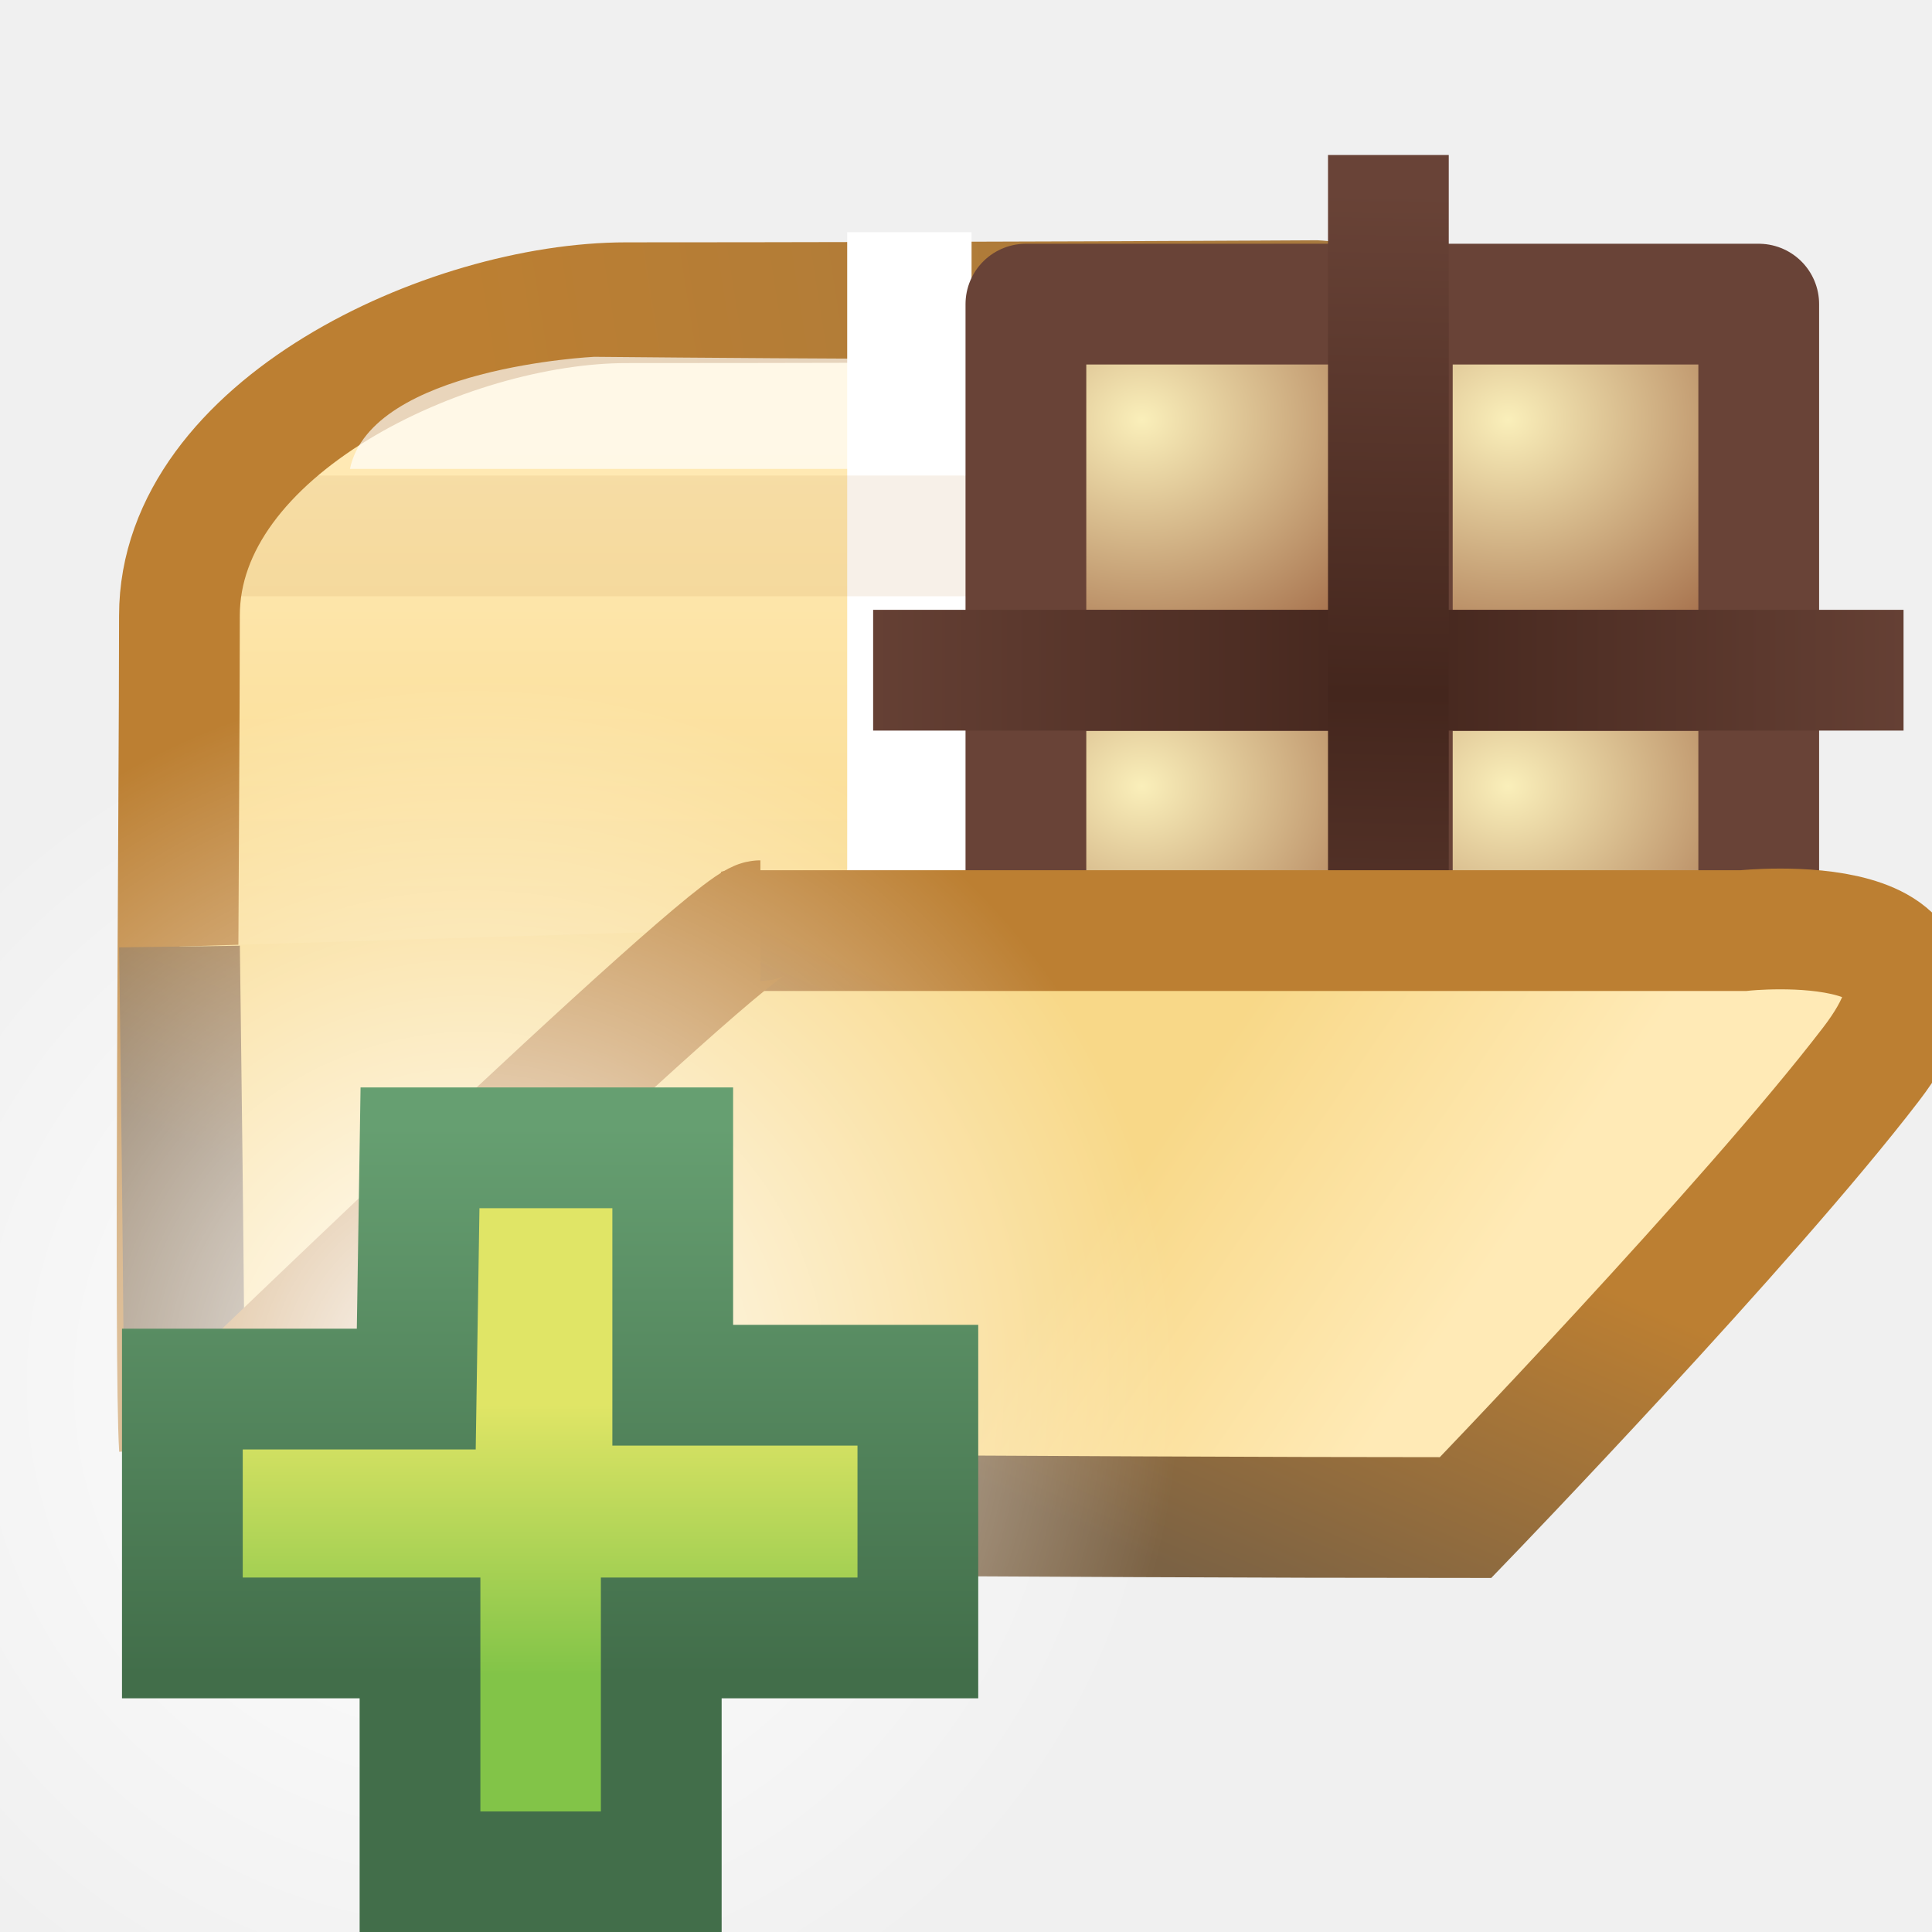
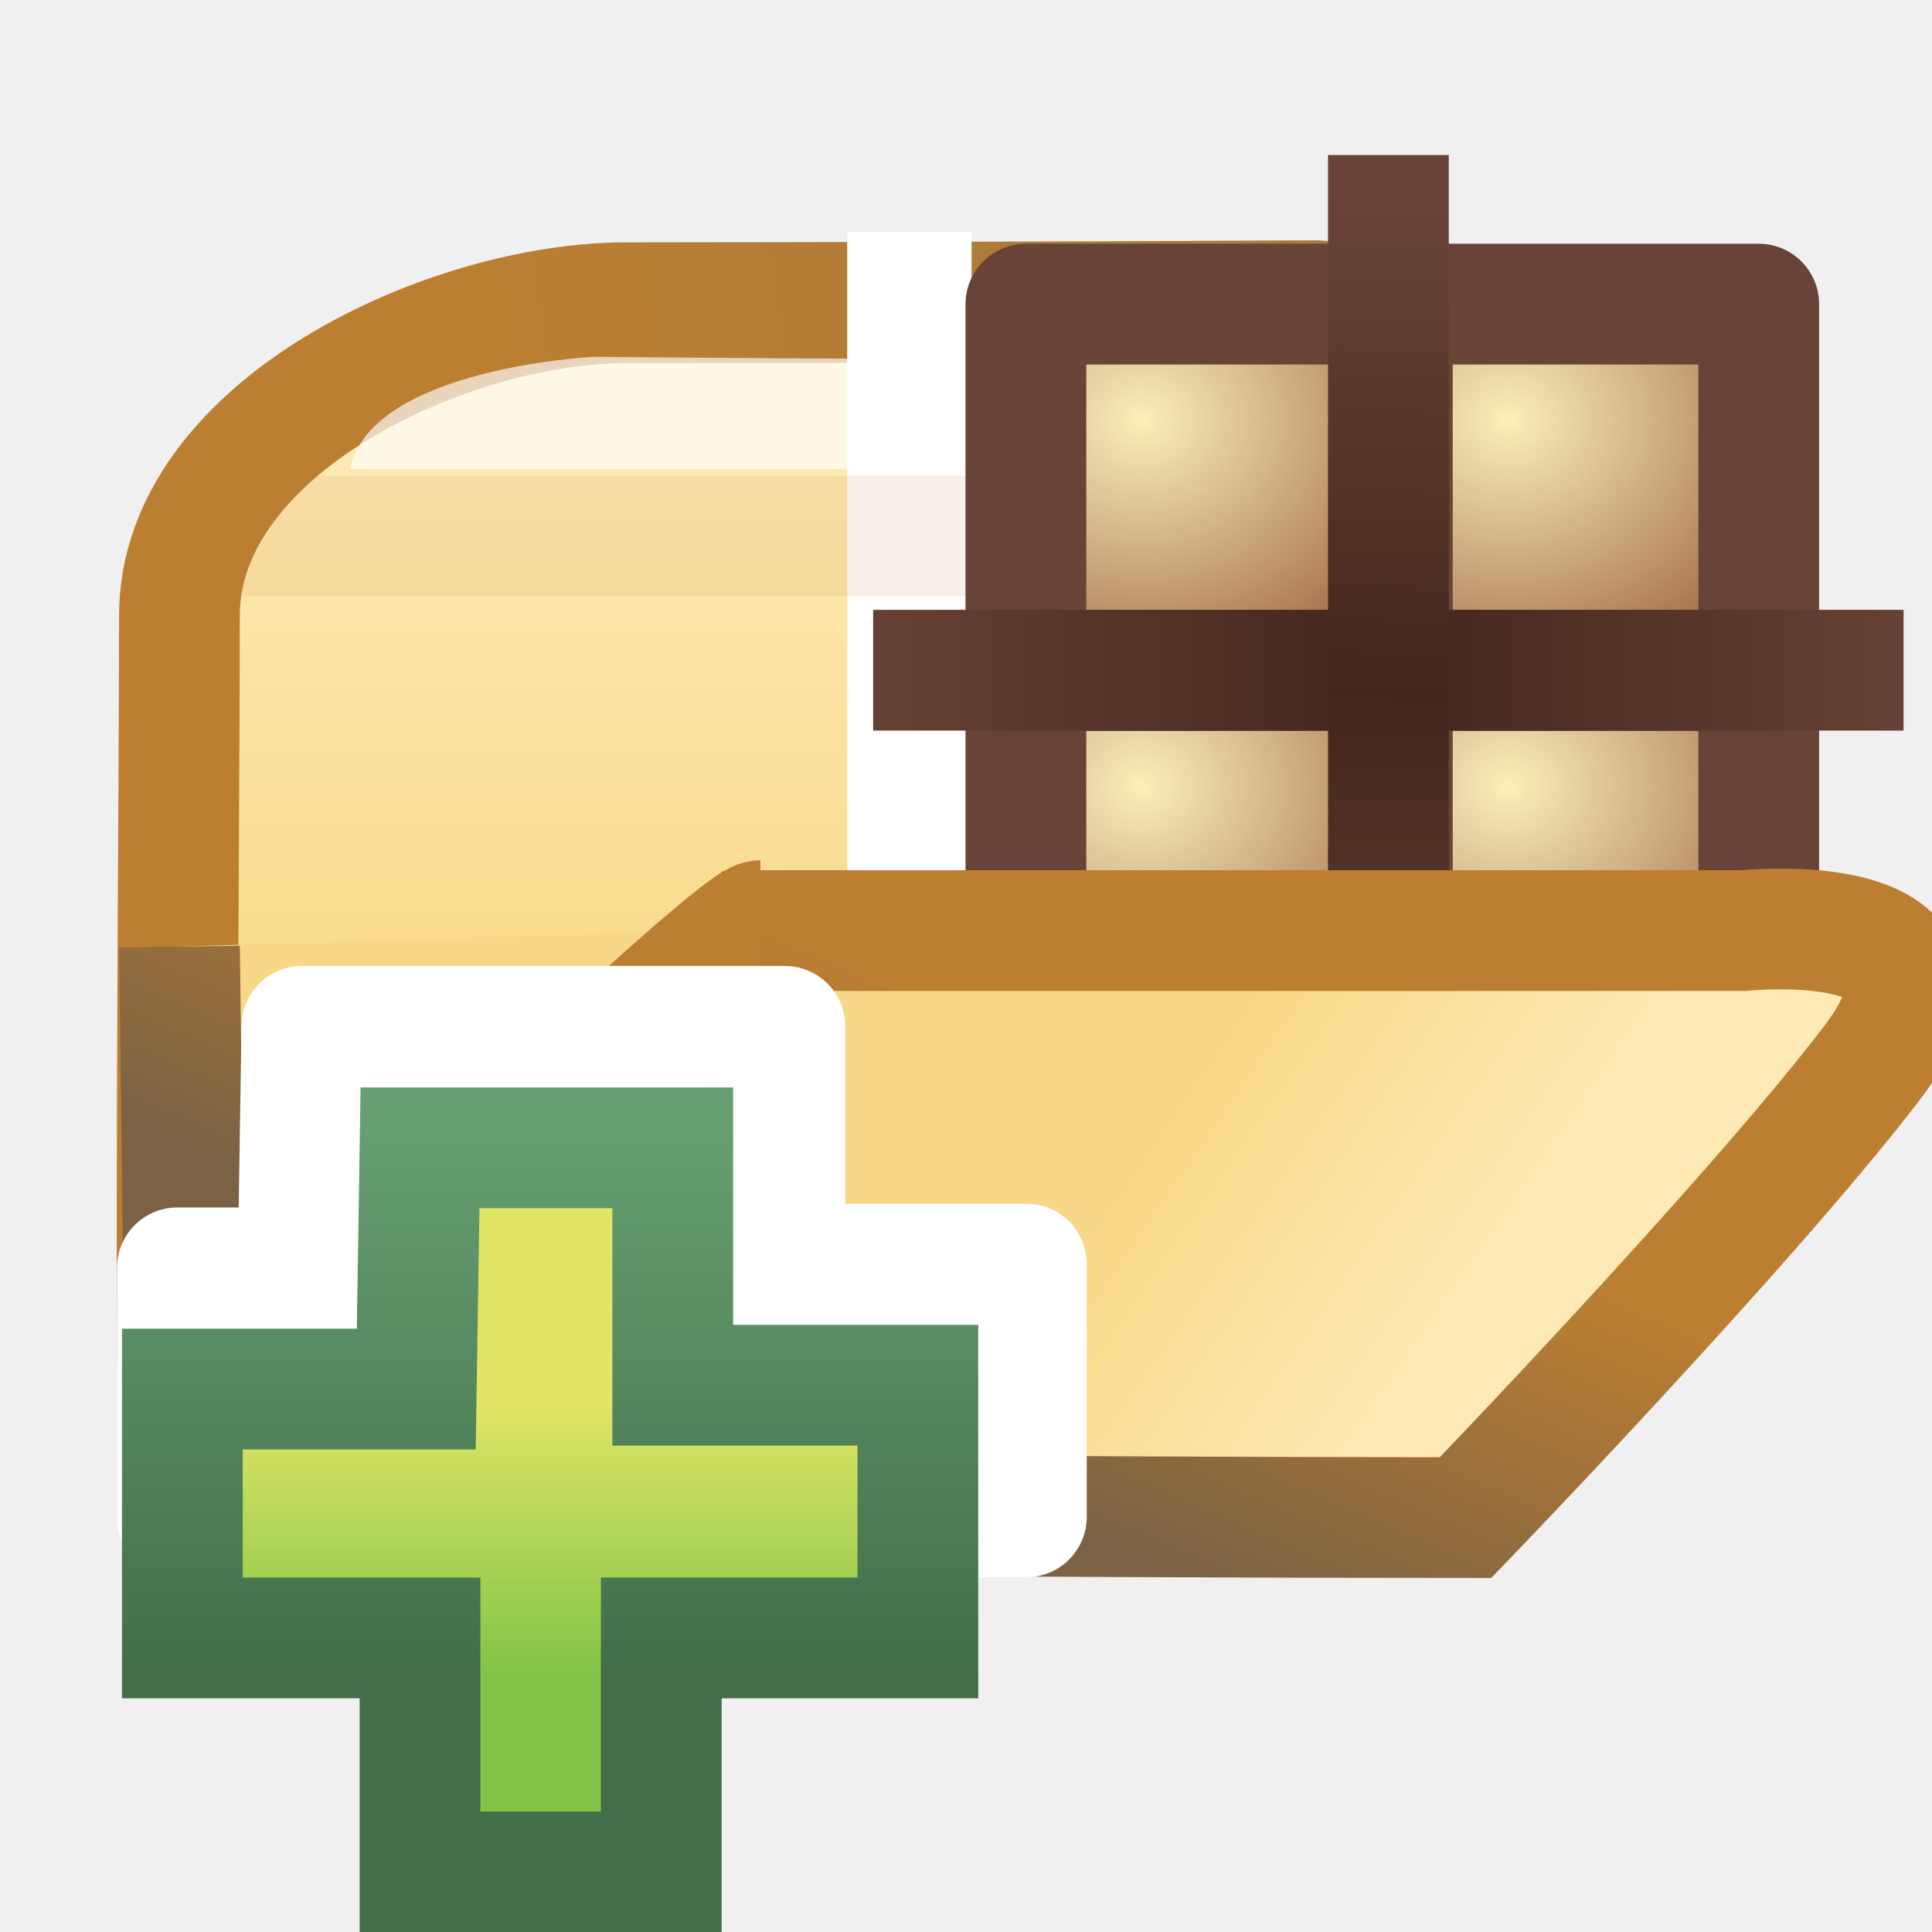
<svg xmlns="http://www.w3.org/2000/svg" xmlns:xlink="http://www.w3.org/1999/xlink" width="16" height="16" id="svg2" version="1.1">
  <defs id="defs4">
    <linearGradient id="linearGradient3823">
      <stop style="stop-color:#694337;stop-opacity:1;" offset="0" id="stop3825" />
      <stop id="stop3831" offset="0.5" style="stop-color:#44261d;stop-opacity:1;" />
      <stop style="stop-color:#694337;stop-opacity:1;" offset="1" id="stop3827" />
    </linearGradient>
    <linearGradient id="linearGradient4943">
      <stop style="stop-color:#bc7f32;stop-opacity:1;" offset="0" id="stop4945" />
      <stop style="stop-color:#7b6244;stop-opacity:1;" offset="1" id="stop4947" />
    </linearGradient>
    <linearGradient id="linearGradient4935">
      <stop style="stop-color:#bc7f32;stop-opacity:1;" offset="0" id="stop4937" />
      <stop style="stop-color:#a37840;stop-opacity:1;" offset="1" id="stop4939" />
    </linearGradient>
    <linearGradient id="linearGradient4916">
      <stop style="stop-color:#ffeab6;stop-opacity:1;" offset="0" id="stop4918" />
      <stop style="stop-color:#f8d888;stop-opacity:1;" offset="1" id="stop4921" />
    </linearGradient>
    <linearGradient id="linearGradient5591-4">
      <stop style="stop-color:#e0e566;stop-opacity:1;" offset="0" id="stop5593-0" />
      <stop style="stop-color:#82c448;stop-opacity:1;" offset="1" id="stop5595-5" />
    </linearGradient>
    <linearGradient id="linearGradient5583-2">
      <stop style="stop-color:#426e4a;stop-opacity:1;" offset="0" id="stop5585-3" />
      <stop style="stop-color:#669f71;stop-opacity:1;" offset="1" id="stop5587-3" />
    </linearGradient>
    <linearGradient id="linearGradient11146-4-4-3">
      <stop style="stop-color:#faefba;stop-opacity:1" offset="0" id="stop11150-4-72-2" />
      <stop id="stop11152-9-0-2" offset="1" style="stop-color:#9e6542;stop-opacity:1" />
    </linearGradient>
    <linearGradient id="linearGradient11146-8-3-2-5">
      <stop style="stop-color:#faefba;stop-opacity:1" offset="0" id="stop11150-7-5-9-0" />
      <stop id="stop11152-8-4-35-4" offset="1" style="stop-color:#9e6542;stop-opacity:1" />
    </linearGradient>
    <linearGradient id="linearGradient11146-7-5-30-9">
      <stop style="stop-color:#faefba;stop-opacity:1" offset="0" id="stop11150-9-6-9-9" />
      <stop id="stop11152-6-7-6-1" offset="1" style="stop-color:#9e6542;stop-opacity:1" />
    </linearGradient>
    <linearGradient id="linearGradient11146-8-7-5-7-9">
      <stop style="stop-color:#faefba;stop-opacity:1" offset="0" id="stop11150-7-8-3-8-47" />
      <stop id="stop11152-8-8-6-3-4" offset="1" style="stop-color:#9e6542;stop-opacity:1" />
    </linearGradient>
    <linearGradient id="linearGradient4953-4">
      <stop style="stop-color:#ffffff;stop-opacity:1;" offset="0" id="stop4955-4" />
      <stop style="stop-color:#ffffff;stop-opacity:0;" offset="1" id="stop4957-5" />
    </linearGradient>
    <linearGradient xlink:href="#linearGradient4916" id="linearGradient5099" gradientUnits="userSpaceOnUse" gradientTransform="translate(3.75,-16.5)" x1="-18.015" y1="1056.339" x2="-18.015" y2="1061.313" />
    <linearGradient xlink:href="#linearGradient4935" id="linearGradient5101" gradientUnits="userSpaceOnUse" gradientTransform="translate(3.75,-16.5)" x1="-18.015" y1="1061.313" x2="-9.604" y2="1059.978" />
    <radialGradient xlink:href="#linearGradient11146-4-4-3" id="radialGradient5103" gradientUnits="userSpaceOnUse" gradientTransform="matrix(1.565787,-2.9706834e-6,2.6069523e-6,1.374072,-219.2082,-165.5207)" cx="387.597" cy="442.578" fx="387.597" fy="442.578" r="6.188" />
    <radialGradient xlink:href="#linearGradient11146-8-3-2-5" id="radialGradient5105" gradientUnits="userSpaceOnUse" gradientTransform="matrix(1.565787,-2.9706834e-6,2.6069523e-6,1.374072,-208.3332,-165.5207)" cx="387.597" cy="442.578" fx="387.597" fy="442.578" r="6.188" />
    <radialGradient xlink:href="#linearGradient11146-7-5-30-9" id="radialGradient5107" gradientUnits="userSpaceOnUse" gradientTransform="matrix(1.565787,-2.9706834e-6,2.6069523e-6,1.374072,-219.2082,-154.6457)" cx="387.597" cy="442.578" fx="387.597" fy="442.578" r="6.188" />
    <radialGradient xlink:href="#linearGradient11146-8-7-5-7-9" id="radialGradient5109" gradientUnits="userSpaceOnUse" gradientTransform="matrix(1.565787,-2.9706834e-6,2.6069523e-6,1.374072,-208.3332,-154.6457)" cx="387.597" cy="442.578" fx="387.597" fy="442.578" r="6.188" />
    <linearGradient xlink:href="#linearGradient4916" id="linearGradient5111" gradientUnits="userSpaceOnUse" gradientTransform="translate(4.09375,-16.375)" x1="-10.678" y1="1063.509" x2="-13.058" y2="1061.874" />
    <linearGradient xlink:href="#linearGradient4943" id="linearGradient5113" gradientUnits="userSpaceOnUse" gradientTransform="translate(4.09375,-16.375)" x1="-13.058" y1="1061.874" x2="-14.473" y2="1065.144" />
    <radialGradient xlink:href="#linearGradient4953-4" id="radialGradient5115" gradientUnits="userSpaceOnUse" cx="-18.562" cy="27.314" fx="-18.562" fy="27.314" r="3.359" />
    <linearGradient xlink:href="#linearGradient5591-4" id="linearGradient5117" gradientUnits="userSpaceOnUse" gradientTransform="matrix(1.014905,0,0,1.014905,-16.21144,1039.948)" x1="2.031" y1="6.94" x2="2.031" y2="9.144" />
    <linearGradient xlink:href="#linearGradient5583-2" id="linearGradient5119" gradientUnits="userSpaceOnUse" gradientTransform="matrix(1.014905,0,0,1.014905,-16.21144,1039.948)" x1="2.031" y1="9.144" x2="2.031" y2="4.672" />
    <radialGradient xlink:href="#linearGradient11146-4-4-3" id="radialGradient3826" gradientUnits="userSpaceOnUse" gradientTransform="matrix(1.565787,-2.9706834e-6,2.6069523e-6,1.374072,-219.2082,-165.5207)" cx="387.597" cy="442.578" fx="387.597" fy="442.578" r="6.188" />
    <radialGradient xlink:href="#linearGradient11146-8-3-2-5" id="radialGradient3828" gradientUnits="userSpaceOnUse" gradientTransform="matrix(1.565787,-2.9706834e-6,2.6069523e-6,1.374072,-208.3332,-165.5207)" cx="387.597" cy="442.578" fx="387.597" fy="442.578" r="6.188" />
    <radialGradient xlink:href="#linearGradient11146-7-5-30-9" id="radialGradient3830" gradientUnits="userSpaceOnUse" gradientTransform="matrix(1.565787,-2.9706834e-6,2.6069523e-6,1.374072,-219.2082,-154.6457)" cx="387.597" cy="442.578" fx="387.597" fy="442.578" r="6.188" />
    <radialGradient xlink:href="#linearGradient11146-8-7-5-7-9" id="radialGradient3832" gradientUnits="userSpaceOnUse" gradientTransform="matrix(1.565787,-2.9706834e-6,2.6069523e-6,1.374072,-208.3332,-154.6457)" cx="387.597" cy="442.578" fx="387.597" fy="442.578" r="6.188" />
    <linearGradient xlink:href="#linearGradient3823" id="linearGradient3829" x1="357.924" y1="450.04" x2="392.091" y2="450.04" gradientUnits="userSpaceOnUse" />
    <linearGradient xlink:href="#linearGradient3823" id="linearGradient3839" x1="374.879" y1="465.641" x2="375.453" y2="435.865" gradientUnits="userSpaceOnUse" />
    <radialGradient xlink:href="#linearGradient4953-4" id="radialGradient3879" gradientUnits="userSpaceOnUse" cx="-18.562" cy="27.314" fx="-18.562" fy="27.314" r="3.359" />
    <linearGradient xlink:href="#linearGradient5591-4" id="linearGradient3881" gradientUnits="userSpaceOnUse" gradientTransform="matrix(1.014905,0,0,1.014905,-16.21144,1039.948)" x1="2.031" y1="6.94" x2="2.031" y2="9.144" />
    <linearGradient xlink:href="#linearGradient5583-2" id="linearGradient3883" gradientUnits="userSpaceOnUse" gradientTransform="matrix(1.014905,0,0,1.014905,-16.21144,1039.948)" x1="2.031" y1="9.144" x2="2.031" y2="4.672" />
+     <linearGradient xlink:href="#linearGradient5591-4-5" id="linearGradient3881-7" gradientUnits="userSpaceOnUse" gradientTransform="matrix(1.014905,0,0,1.014905,-16.21144,1039.948)" x1="2.031" y1="6.94" x2="2.031" y2="9.144" />
+     <linearGradient id="linearGradient5591-4-5">
+       <stop style="stop-color:#e0e566;stop-opacity:1;" offset="0" id="stop5593-0-8" />
+       <stop style="stop-color:#82c448;stop-opacity:1;" offset="1" id="stop5595-5-9" />
+     </linearGradient>
+     <linearGradient xlink:href="#linearGradient5583-2-7" id="linearGradient3883-3" gradientUnits="userSpaceOnUse" gradientTransform="matrix(1.014905,0,0,1.014905,-16.21144,1039.948)" x1="2.031" y1="9.144" x2="2.031" y2="4.672" />
+     <linearGradient id="linearGradient5583-2-7">
+       <stop style="stop-color:#426e4a;stop-opacity:1;" offset="0" id="stop5585-3-9" />
+       <stop style="stop-color:#669f71;stop-opacity:1;" offset="1" id="stop5587-3-0" />
+     </linearGradient>
+     <linearGradient xlink:href="#linearGradient5591-4-0" id="linearGradient3881-1" gradientUnits="userSpaceOnUse" gradientTransform="matrix(1.014905,0,0,1.014905,-16.21144,1039.948)" x1="2.031" y1="6.94" x2="2.031" y2="9.144" />
+     <linearGradient id="linearGradient5591-4-0">
+       <stop style="stop-color:#e0e566;stop-opacity:1;" offset="0" id="stop5593-0-6" />
+       <stop style="stop-color:#82c448;stop-opacity:1;" offset="1" id="stop5595-5-0" />
+     </linearGradient>
+     <linearGradient xlink:href="#linearGradient5583-2-6" id="linearGradient3883-7" gradientUnits="userSpaceOnUse" gradientTransform="matrix(1.014905,0,0,1.014905,-16.21144,1039.948)" x1="2.031" y1="9.144" x2="2.031" y2="4.672" />
+     <linearGradient id="linearGradient5583-2-6">
+       <stop style="stop-color:#426e4a;stop-opacity:1;" offset="0" id="stop5585-3-8" />
+       <stop style="stop-color:#669f71;stop-opacity:1;" offset="1" id="stop5587-3-2" />
+     </linearGradient>
  </defs>
  <g id="layer1" style="display:inline" transform="translate(0,-1036.362)">
    <g id="g5082" transform="translate(18.73833,0)">
      <g id="g5028" transform="translate(0.34375,0.125)">
        <path style="fill:url(#linearGradient5099);fill-opacity:1;stroke:url(#linearGradient5101);stroke-width:1;stroke-linecap:butt;stroke-linejoin:miter;stroke-miterlimit:4;stroke-opacity:1;stroke-dasharray:none" d="m -17.596,1048.229 c -0.044,-0.707 0,-5.338 0,-6.894 0,-1.556 2.219,-2.591 3.702,-2.591 2.718,0 5.711,-0.017 5.711,-0.017 0,0 1.878,0.088 1.878,1.878 l 0,3.271" id="path4887" />
        <rect style="fill:#ffffff;fill-opacity:1;stroke:none" id="rect3885" width="1.03" height="8.068" x="-12.066" y="1038.16" ry="0" />
        <path id="path5012" d="m -17.375,1040.675 10.75,0" style="opacity:0.115;fill:none;stroke:#ba7f33;stroke-width:1px;stroke-linecap:butt;stroke-linejoin:miter;stroke-opacity:1;display:inline" />
        <path id="path5014" d="m -11.49,1040.12 4.64,0 c 0,0 -0.221,-0.972 -1.547,-0.928 -1.326,0.044 -5.764,0 -5.764,0 0,0 -1.846,0.088 -2.023,0.928 2.784,0 4.693,0 4.693,0 z" style="fill:#ffffff;fill-opacity:0.671;stroke:none;display:inline" />
      </g>
      <g id="g11260-4-3" transform="matrix(0.279033,0,0,0.279033,-111.88,916.3364)" style="display:inline">
        <rect style="fill:url(#radialGradient3826);fill-opacity:1;stroke:#694337;stroke-width:3.584;stroke-linecap:round;stroke-linejoin:round;stroke-miterlimit:4;stroke-opacity:1;stroke-dasharray:none;stroke-dashoffset:0;display:inline" id="rect10961-8-9" width="10.875" height="10.875" x="384.25" y="439.175" transform="translate(-20,2.6171874e-6)" />
        <rect style="fill:url(#radialGradient3828);fill-opacity:1;stroke:#694337;stroke-width:3.584;stroke-linecap:round;stroke-linejoin:round;stroke-miterlimit:4;stroke-opacity:1;stroke-dasharray:none;stroke-dashoffset:0;display:inline" id="rect10961-9-0-0" width="10.875" height="10.875" x="395.125" y="439.175" transform="translate(-20,2.6171874e-6)" />
        <rect style="fill:url(#radialGradient3830);fill-opacity:1;stroke:#694337;stroke-width:3.584;stroke-linecap:round;stroke-linejoin:round;stroke-miterlimit:4;stroke-opacity:1;stroke-dasharray:none;stroke-dashoffset:0;display:inline" id="rect10961-3-9-3" width="10.875" height="10.875" x="384.25" y="450.05" transform="translate(-20,2.6171874e-6)" />
        <rect style="fill:url(#radialGradient3832);fill-opacity:1;stroke:#694337;stroke-width:3.584;stroke-linecap:round;stroke-linejoin:round;stroke-miterlimit:4;stroke-opacity:1;stroke-dasharray:none;stroke-dashoffset:0;display:inline" id="rect10961-9-6-4-0" width="10.875" height="10.875" x="395.125" y="450.05" transform="translate(-20,2.6171874e-6)" />
        <path id="path11108-6-0" d="m 359.716,450.04 30.582,0" style="fill:none;stroke:url(#linearGradient3829);stroke-width:3.584;stroke-linecap:butt;stroke-linejoin:miter;stroke-miterlimit:4;stroke-opacity:1;stroke-dasharray:none" />
        <path id="path11108-8-0-8" d="m 375.008,434.749 0,30.582" style="fill:none;stroke:url(#linearGradient3839);stroke-width:3.584;stroke-linecap:butt;stroke-linejoin:miter;stroke-miterlimit:4;stroke-opacity:1;stroke-dasharray:none;display:inline" />
      </g>
      <path id="path4887-8" d="m -12.612,1044.059 -0.044,0.01 8.353,0 c 0,0 2.077,-0.221 1.061,1.105 -1.016,1.326 -3.359,3.756 -3.359,3.756 -3.402,0 -7.923,-0.044 -10.607,-0.044 0,-1.53 -0.044,-4.685 -0.044,-4.685" style="fill:url(#linearGradient5111);fill-opacity:1;stroke:url(#linearGradient5113);stroke-width:1;stroke-linecap:butt;stroke-linejoin:miter;stroke-miterlimit:4;stroke-opacity:1;stroke-dasharray:none;display:inline" />
      <path id="path4933" d="m -12.441,1043.987 c -0.25,0 -4.774,4.377 -4.774,4.377" style="fill:none;stroke:#bc7f32;stroke-width:1px;stroke-linecap:butt;stroke-linejoin:miter;stroke-opacity:1" />
      <g id="g3875" transform="translate(0,1.003791)">
-         <path style="fill:url(#radialGradient3879);fill-opacity:1;stroke:none;display:inline" id="path4951" d="m -15.203,27.314 c 0,1.855 -1.504,3.359 -3.359,3.359 -1.855,0 -3.359,-1.504 -3.359,-3.359 0,-1.855 1.504,-3.359 3.359,-3.359 1.855,0 3.359,1.504 3.359,3.359 z" transform="matrix(1.736842,0,0,1.736842,17.42693,999.3828)" />
+         <path style="fill:#ffffff;fill-opacity:1;stroke:#ffffff;stroke-width:1;stroke-linejoin:round;stroke-miterlimit:4;stroke-opacity:1;stroke-dasharray:none" d="M 2.5 8.5 L 2.469 10.5 L 1.469 10.5 L 1.469 12.562 L 3.438 12.562 L 3.438 13.031 L 5.438 13.031 L 5.438 12.562 L 8.5 12.562 L 8.5 10.469 L 6.5 10.469 L 6.5 8.5 L 2.5 8.5 z " id="rect3934" transform="translate(-18.73833,1035.358)" />
        <path style="fill:url(#linearGradient3881);fill-opacity:1;stroke:url(#linearGradient3883);stroke-width:1;stroke-linecap:butt;stroke-linejoin:miter;stroke-miterlimit:4;stroke-opacity:1;stroke-dasharray:none;display:inline" d="m -15.26,1044.864 2.093,0 0,1.966 2.03,0 0,2.093 -2.125,0 0,1.937 -1.998,0 0,-1.937 -1.968,0 0,-2.061 1.937,0 z" id="path5581" />
      </g>
    </g>
  </g>
</svg>
